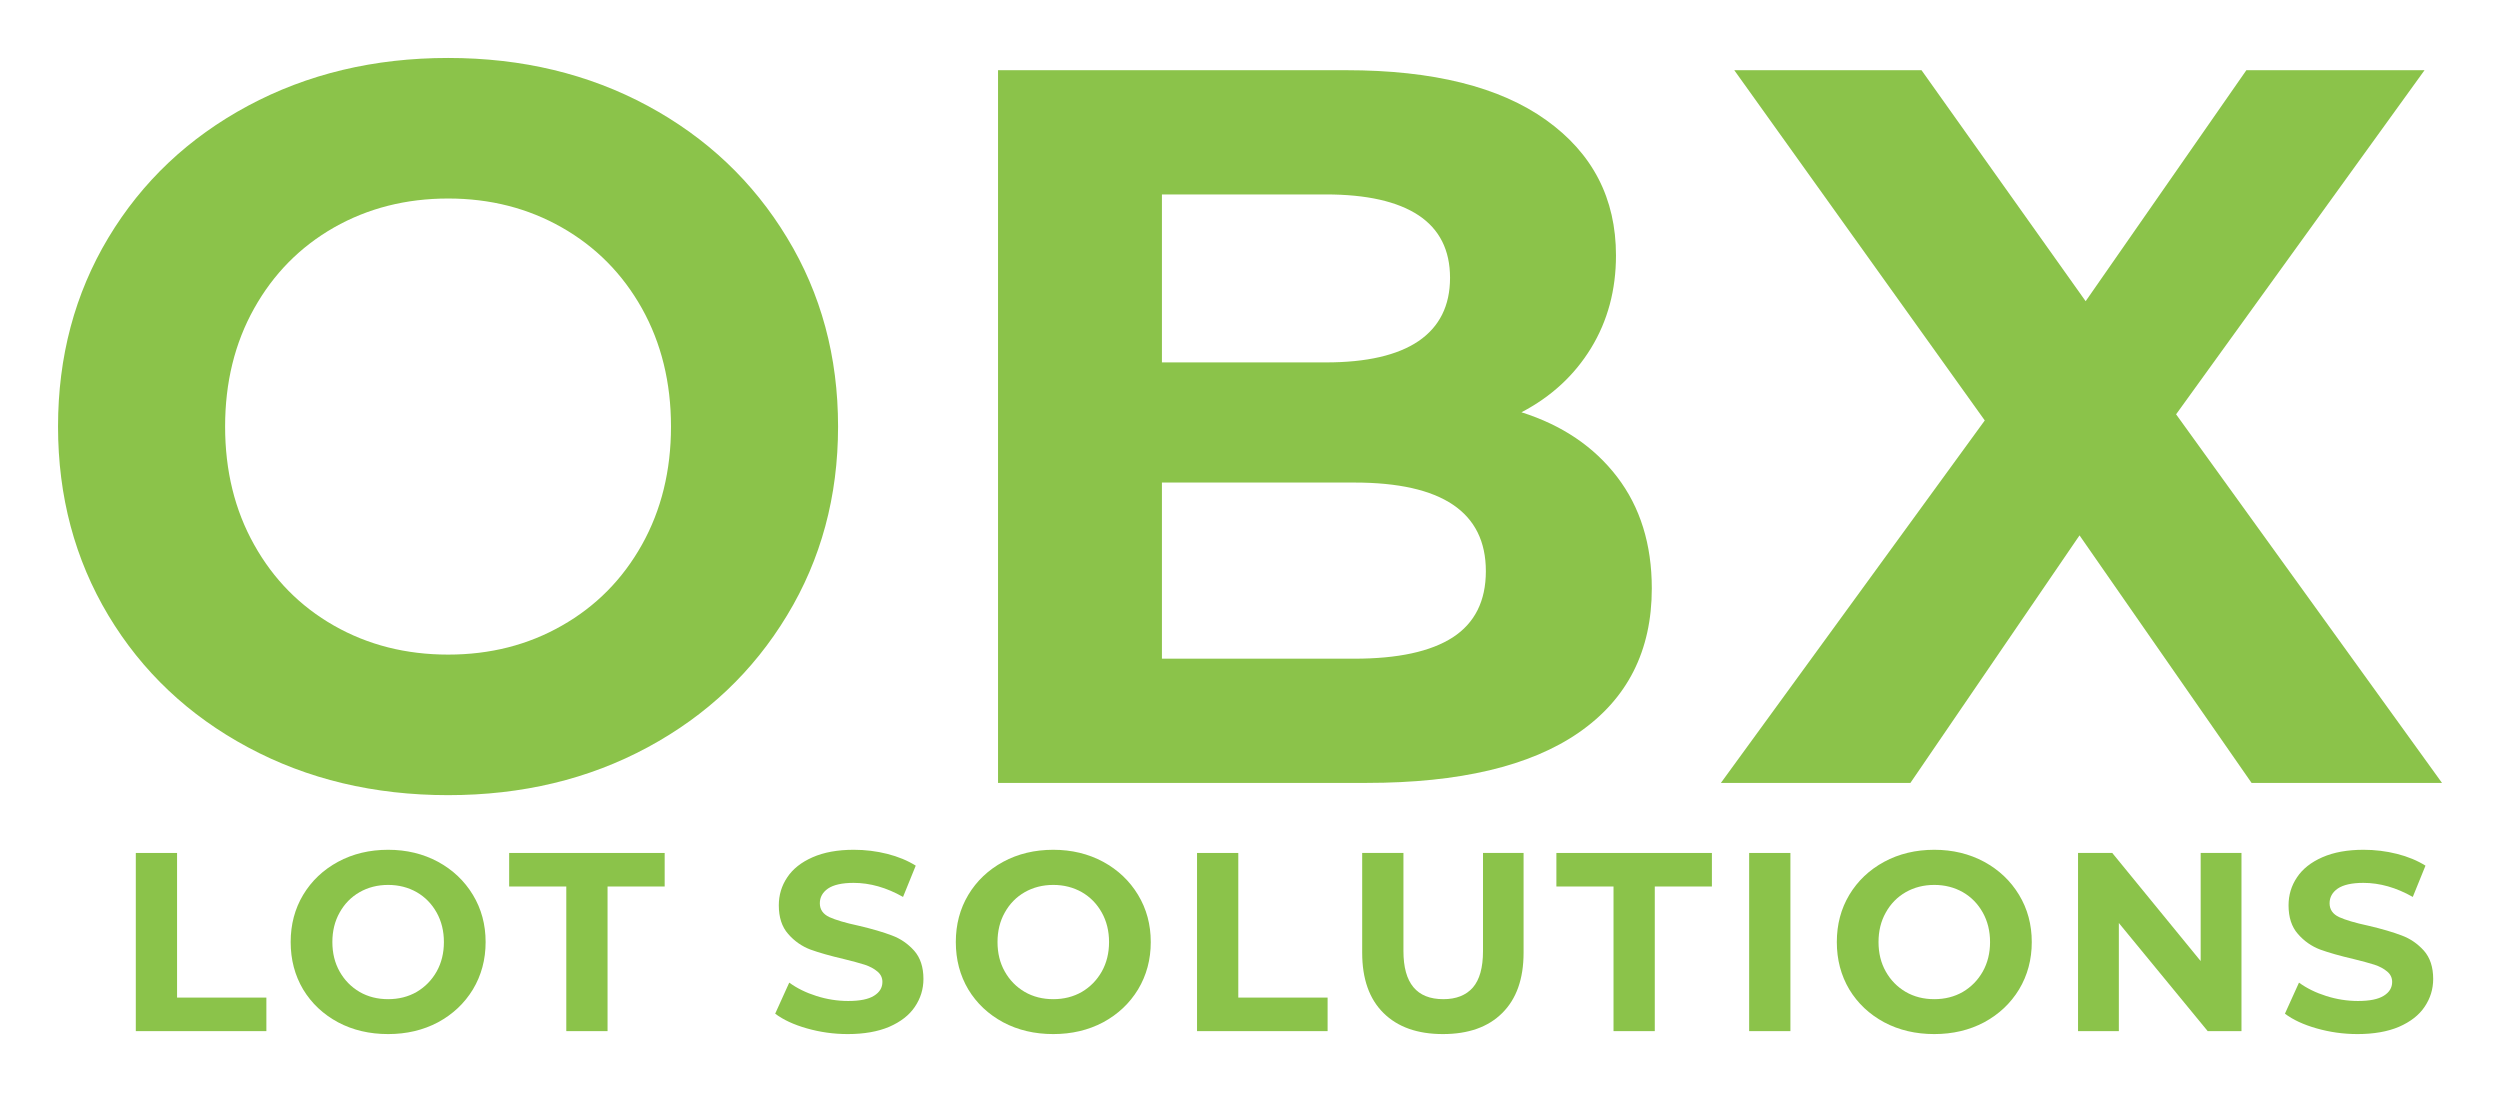
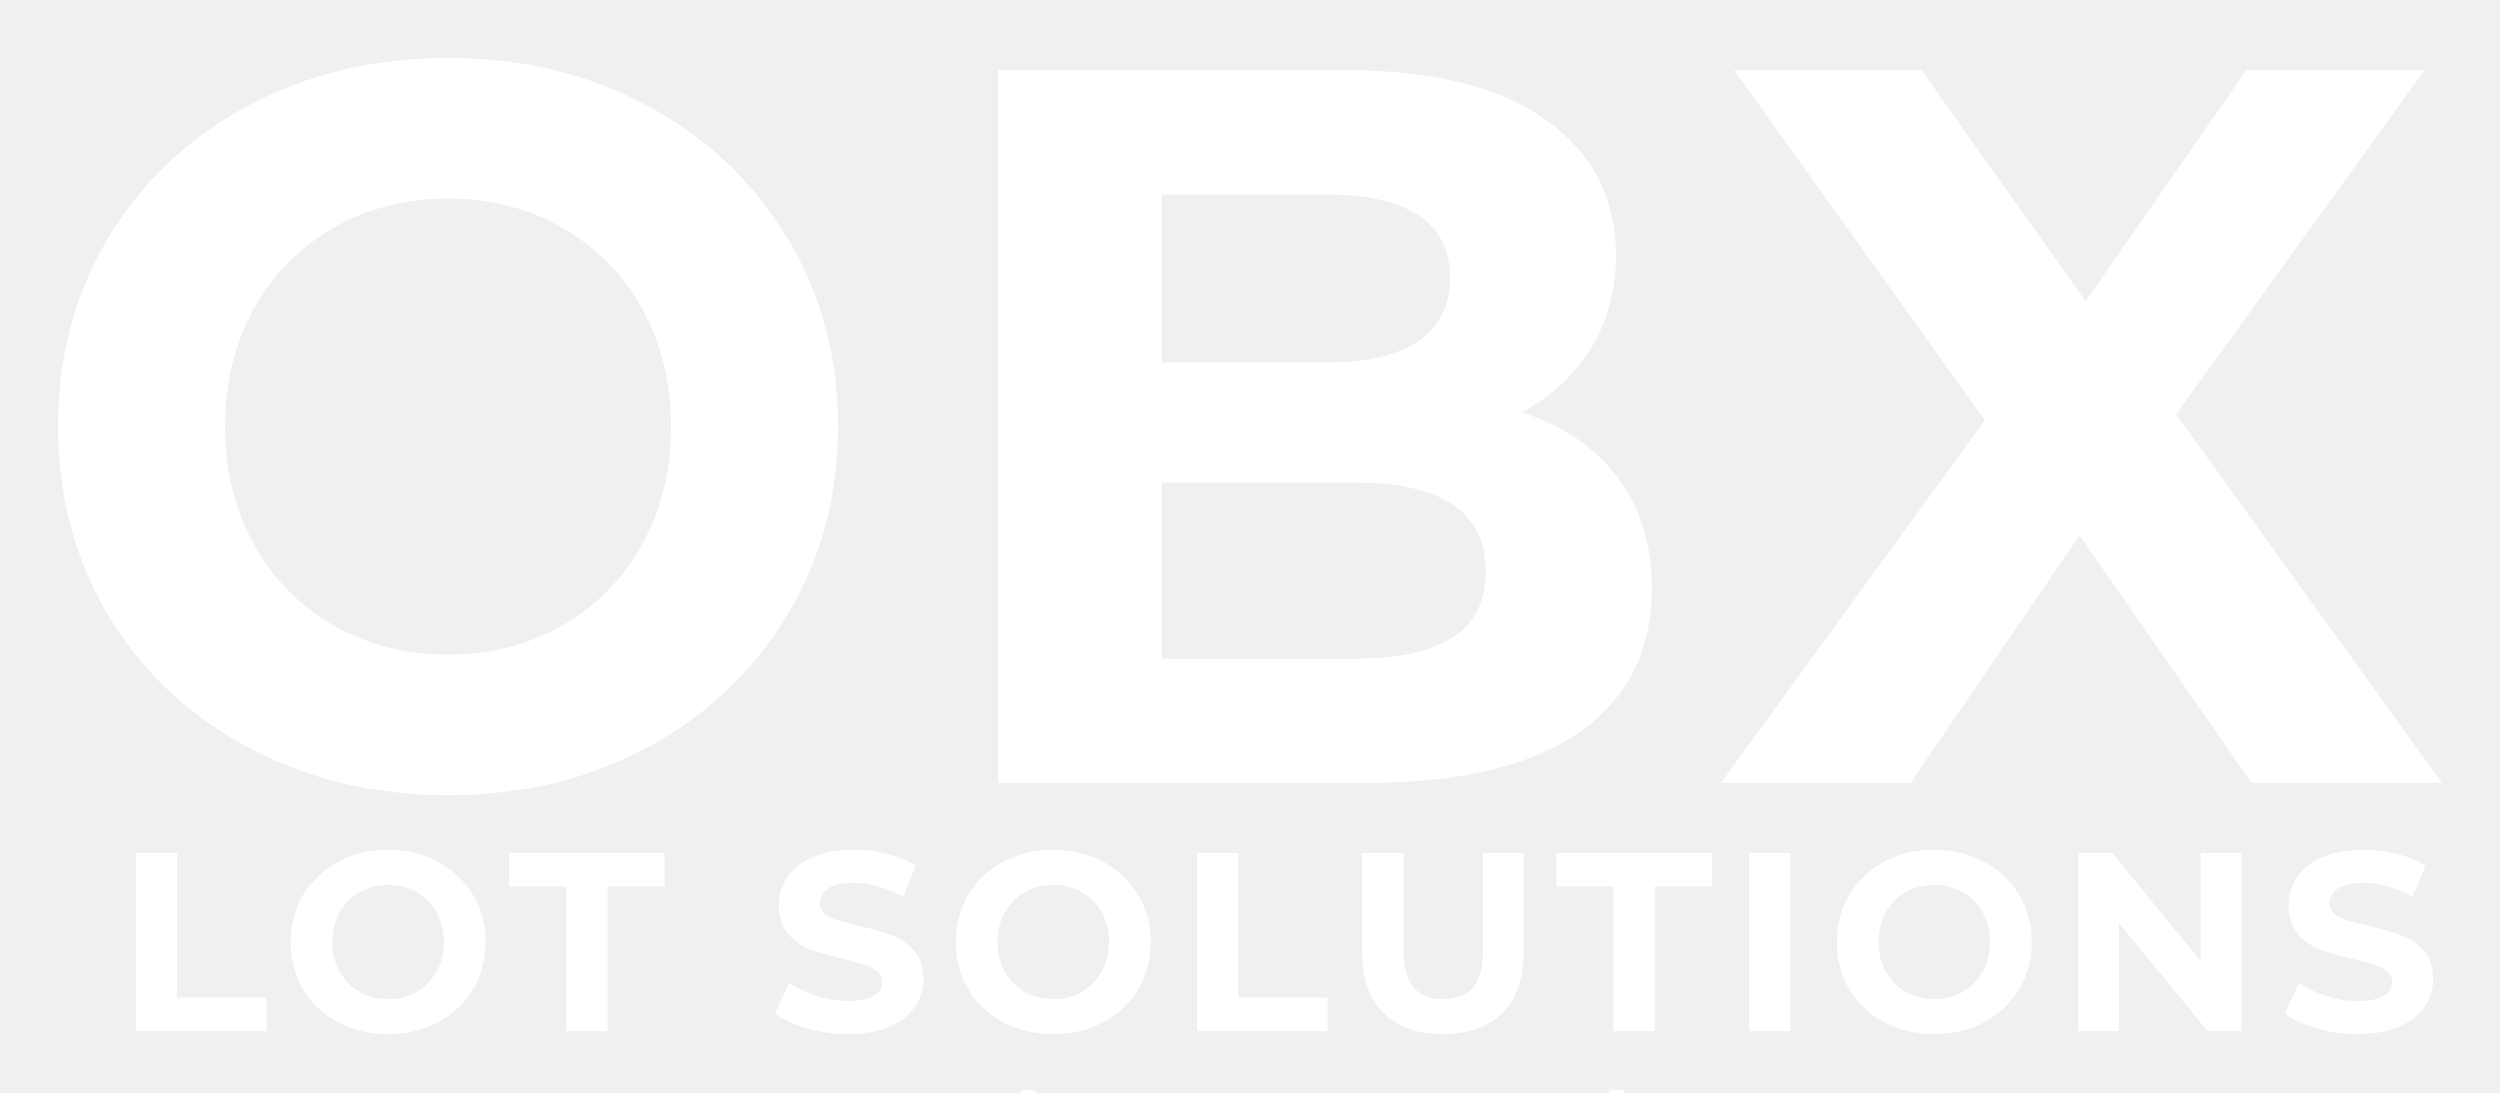
<svg xmlns="http://www.w3.org/2000/svg" zoomAndPan="magnify" viewBox="33.54 39.24 172.32 75.28" preserveAspectRatio="xMidYMid meet" version="1.0">
  <defs>
    <g />
    <clipPath id="0f483873ed">
      <path d="M 0.508 0 L 236.25 0 L 236.25 154.113 L 0.508 154.113 Z M 0.508 0 " clip-rule="nonzero" />
    </clipPath>
    <clipPath id="b0653709cf">
      <rect x="0" width="171" y="0" height="104" />
    </clipPath>
  </defs>
-   <g clip-path="url(#0f483873ed)">
-     <path fill="#ffffff" d="M 0.508 0 L 236.523 0 L 236.523 154.113 L 0.508 154.113 Z M 0.508 0 " fill-opacity="1" fill-rule="nonzero" />
-   </g>
+   <g clip-path="url(#0f483873ed)" />
  <g transform="matrix(1, 0, 0, 1, 34, 25)">
    <g clip-path="url(#b0653709cf)">
-       <g fill="#8bc34a" fill-opacity="1">
+       <g fill="#ffffff" fill-opacity="1">
        <g transform="translate(0.806224, 68.20425)">
          <g>
            <path d="M 29.625 0.844 C 24.52 0.844 19.922 -0.254 15.828 -2.453 C 11.734 -4.648 8.523 -7.68 6.203 -11.547 C 3.891 -15.41 2.734 -19.75 2.734 -24.562 C 2.734 -29.383 3.891 -33.723 6.203 -37.578 C 8.523 -41.441 11.734 -44.473 15.828 -46.672 C 19.922 -48.867 24.52 -49.969 29.625 -49.969 C 34.719 -49.969 39.301 -48.867 43.375 -46.672 C 47.445 -44.473 50.648 -41.441 52.984 -37.578 C 55.328 -33.723 56.5 -29.383 56.5 -24.562 C 56.5 -19.75 55.328 -15.41 52.984 -11.547 C 50.648 -7.68 47.445 -4.648 43.375 -2.453 C 39.301 -0.254 34.719 0.844 29.625 0.844 Z M 29.625 -8.844 C 32.52 -8.844 35.133 -9.508 37.469 -10.844 C 39.812 -12.176 41.648 -14.035 42.984 -16.422 C 44.316 -18.805 44.984 -21.52 44.984 -24.562 C 44.984 -27.602 44.316 -30.316 42.984 -32.703 C 41.648 -35.086 39.812 -36.945 37.469 -38.281 C 35.133 -39.613 32.52 -40.281 29.625 -40.281 C 26.719 -40.281 24.094 -39.613 21.75 -38.281 C 19.414 -36.945 17.582 -35.086 16.25 -32.703 C 14.914 -30.316 14.25 -27.602 14.25 -24.562 C 14.25 -21.52 14.914 -18.805 16.25 -16.422 C 17.582 -14.035 19.414 -12.176 21.75 -10.844 C 24.094 -9.508 26.719 -8.844 29.625 -8.844 Z M 29.625 -8.844 " />
          </g>
        </g>
      </g>
-       <g fill="#8bc34a" fill-opacity="1">
+       <g fill="#ffffff" fill-opacity="1">
        <g transform="translate(62.50428, 68.20425)">
          <g>
            <path d="M 41.906 -25.547 C 44.707 -24.66 46.906 -23.176 48.5 -21.094 C 50.094 -19.008 50.891 -16.445 50.891 -13.406 C 50.891 -9.102 49.211 -5.789 45.859 -3.469 C 42.516 -1.156 37.641 0 31.234 0 L 5.828 0 L 5.828 -49.125 L 29.828 -49.125 C 35.816 -49.125 40.41 -47.977 43.609 -45.688 C 46.816 -43.395 48.422 -40.285 48.422 -36.359 C 48.422 -33.973 47.848 -31.844 46.703 -29.969 C 45.555 -28.094 43.957 -26.617 41.906 -25.547 Z M 17.125 -40.562 L 17.125 -28.984 L 28.422 -28.984 C 31.234 -28.984 33.363 -29.473 34.812 -30.453 C 36.258 -31.441 36.984 -32.895 36.984 -34.812 C 36.984 -36.727 36.258 -38.164 34.812 -39.125 C 33.363 -40.082 31.234 -40.562 28.422 -40.562 Z M 30.391 -8.562 C 33.391 -8.562 35.648 -9.051 37.172 -10.031 C 38.691 -11.02 39.453 -12.539 39.453 -14.594 C 39.453 -18.664 36.43 -20.703 30.391 -20.703 L 17.125 -20.703 L 17.125 -8.562 Z M 30.391 -8.562 " />
          </g>
        </g>
      </g>
-       <g fill="#8bc34a" fill-opacity="1">
+       <g fill="#ffffff" fill-opacity="1">
        <g transform="translate(117.9553, 68.20425)">
          <g>
            <path d="M 36.781 0 L 24.922 -17.062 L 13.266 0 L 0.203 0 L 18.391 -24.984 L 1.125 -49.125 L 14.031 -49.125 L 25.344 -33.203 L 36.422 -49.125 L 48.703 -49.125 L 31.578 -25.406 L 49.906 0 Z M 36.781 0 " />
          </g>
        </g>
      </g>
-       <g fill="#8bc34a" fill-opacity="1">
+       <g fill="#ffffff" fill-opacity="1">
        <g transform="translate(7.447686, 85.31379)">
          <g>
            <path d="M 1.453 -12.281 L 4.297 -12.281 L 4.297 -2.312 L 10.453 -2.312 L 10.453 0 L 1.453 0 Z M 1.453 -12.281 " />
          </g>
        </g>
      </g>
-       <g fill="#8bc34a" fill-opacity="1">
+       <g fill="#ffffff" fill-opacity="1">
        <g transform="translate(18.88753, 85.31379)">
          <g>
            <path d="M 7.406 0.203 C 6.125 0.203 4.973 -0.066 3.953 -0.609 C 2.93 -1.16 2.129 -1.914 1.547 -2.875 C 0.973 -3.844 0.688 -4.93 0.688 -6.141 C 0.688 -7.348 0.973 -8.43 1.547 -9.391 C 2.129 -10.359 2.93 -11.117 3.953 -11.672 C 4.973 -12.223 6.125 -12.5 7.406 -12.5 C 8.676 -12.5 9.82 -12.223 10.844 -11.672 C 11.863 -11.117 12.664 -10.359 13.25 -9.391 C 13.832 -8.43 14.125 -7.348 14.125 -6.141 C 14.125 -4.93 13.832 -3.844 13.25 -2.875 C 12.664 -1.914 11.863 -1.16 10.844 -0.609 C 9.82 -0.066 8.676 0.203 7.406 0.203 Z M 7.406 -2.203 C 8.133 -2.203 8.789 -2.367 9.375 -2.703 C 9.957 -3.047 10.414 -3.516 10.75 -4.109 C 11.082 -4.703 11.25 -5.379 11.25 -6.141 C 11.25 -6.898 11.082 -7.578 10.75 -8.172 C 10.414 -8.773 9.957 -9.242 9.375 -9.578 C 8.789 -9.91 8.133 -10.078 7.406 -10.078 C 6.676 -10.078 6.02 -9.91 5.438 -9.578 C 4.852 -9.242 4.395 -8.773 4.062 -8.172 C 3.727 -7.578 3.562 -6.898 3.562 -6.141 C 3.562 -5.379 3.727 -4.703 4.062 -4.109 C 4.395 -3.516 4.852 -3.047 5.438 -2.703 C 6.02 -2.367 6.676 -2.203 7.406 -2.203 Z M 7.406 -2.203 " />
          </g>
        </g>
      </g>
-       <g fill="#8bc34a" fill-opacity="1">
+       <g fill="#ffffff" fill-opacity="1">
        <g transform="translate(34.57339, 85.31379)">
          <g>
            <path d="M 4 -9.969 L 0.062 -9.969 L 0.062 -12.281 L 10.781 -12.281 L 10.781 -9.969 L 6.844 -9.969 L 6.844 0 L 4 0 Z M 4 -9.969 " />
          </g>
        </g>
      </g>
-       <g fill="#8bc34a" fill-opacity="1">
+       <g fill="#ffffff" fill-opacity="1">
        <g transform="translate(46.46942, 85.31379)">
          <g />
        </g>
      </g>
-       <g fill="#8bc34a" fill-opacity="1">
+       <g fill="#ffffff" fill-opacity="1">
        <g transform="translate(52.48771, 85.31379)">
          <g>
            <path d="M 5.484 0.203 C 4.516 0.203 3.578 0.07 2.672 -0.188 C 1.766 -0.445 1.035 -0.785 0.484 -1.203 L 1.453 -3.344 C 1.984 -2.957 2.609 -2.648 3.328 -2.422 C 4.055 -2.191 4.785 -2.078 5.516 -2.078 C 6.316 -2.078 6.91 -2.195 7.297 -2.438 C 7.68 -2.676 7.875 -2.992 7.875 -3.391 C 7.875 -3.68 7.758 -3.922 7.531 -4.109 C 7.301 -4.305 7.008 -4.461 6.656 -4.578 C 6.301 -4.691 5.82 -4.82 5.219 -4.969 C 4.281 -5.188 3.508 -5.406 2.906 -5.625 C 2.312 -5.852 1.801 -6.211 1.375 -6.703 C 0.945 -7.191 0.734 -7.848 0.734 -8.672 C 0.734 -9.379 0.926 -10.02 1.312 -10.594 C 1.695 -11.176 2.281 -11.641 3.062 -11.984 C 3.844 -12.328 4.789 -12.5 5.906 -12.5 C 6.695 -12.5 7.461 -12.406 8.203 -12.219 C 8.953 -12.031 9.609 -11.758 10.172 -11.406 L 9.297 -9.25 C 8.16 -9.895 7.023 -10.219 5.891 -10.219 C 5.098 -10.219 4.508 -10.086 4.125 -9.828 C 3.75 -9.566 3.562 -9.227 3.562 -8.812 C 3.562 -8.383 3.781 -8.066 4.219 -7.859 C 4.656 -7.66 5.328 -7.461 6.234 -7.266 C 7.172 -7.047 7.938 -6.82 8.531 -6.594 C 9.125 -6.375 9.633 -6.023 10.062 -5.547 C 10.488 -5.066 10.703 -4.414 10.703 -3.594 C 10.703 -2.895 10.504 -2.254 10.109 -1.672 C 9.723 -1.098 9.133 -0.641 8.344 -0.297 C 7.562 0.035 6.609 0.203 5.484 0.203 Z M 5.484 0.203 " />
          </g>
        </g>
      </g>
-       <g fill="#8bc34a" fill-opacity="1">
+       <g fill="#ffffff" fill-opacity="1">
        <g transform="translate(64.73465, 85.31379)">
          <g>
            <path d="M 7.406 0.203 C 6.125 0.203 4.973 -0.066 3.953 -0.609 C 2.93 -1.16 2.129 -1.914 1.547 -2.875 C 0.973 -3.844 0.688 -4.93 0.688 -6.141 C 0.688 -7.348 0.973 -8.43 1.547 -9.391 C 2.129 -10.359 2.93 -11.117 3.953 -11.672 C 4.973 -12.223 6.125 -12.5 7.406 -12.5 C 8.676 -12.5 9.82 -12.223 10.844 -11.672 C 11.863 -11.117 12.664 -10.359 13.25 -9.391 C 13.832 -8.43 14.125 -7.348 14.125 -6.141 C 14.125 -4.93 13.832 -3.844 13.25 -2.875 C 12.664 -1.914 11.863 -1.16 10.844 -0.609 C 9.82 -0.066 8.676 0.203 7.406 0.203 Z M 7.406 -2.203 C 8.133 -2.203 8.789 -2.367 9.375 -2.703 C 9.957 -3.047 10.414 -3.516 10.75 -4.109 C 11.082 -4.703 11.25 -5.379 11.25 -6.141 C 11.25 -6.898 11.082 -7.578 10.75 -8.172 C 10.414 -8.773 9.957 -9.242 9.375 -9.578 C 8.789 -9.91 8.133 -10.078 7.406 -10.078 C 6.676 -10.078 6.02 -9.91 5.438 -9.578 C 4.852 -9.242 4.395 -8.773 4.062 -8.172 C 3.727 -7.578 3.562 -6.898 3.562 -6.141 C 3.562 -5.379 3.727 -4.703 4.062 -4.109 C 4.395 -3.516 4.852 -3.047 5.438 -2.703 C 6.02 -2.367 6.676 -2.203 7.406 -2.203 Z M 7.406 -2.203 " />
          </g>
        </g>
      </g>
-       <g fill="#8bc34a" fill-opacity="1">
+       <g fill="#ffffff" fill-opacity="1">
        <g transform="translate(80.59598, 85.31379)">
          <g>
            <path d="M 1.453 -12.281 L 4.297 -12.281 L 4.297 -2.312 L 10.453 -2.312 L 10.453 0 L 1.453 0 Z M 1.453 -12.281 " />
          </g>
        </g>
      </g>
-       <g fill="#8bc34a" fill-opacity="1">
+       <g fill="#ffffff" fill-opacity="1">
        <g transform="translate(92.08846, 85.31379)">
          <g>
            <path d="M 6.906 0.203 C 5.156 0.203 3.789 -0.281 2.812 -1.25 C 1.832 -2.219 1.344 -3.602 1.344 -5.406 L 1.344 -12.281 L 4.188 -12.281 L 4.188 -5.516 C 4.188 -3.305 5.102 -2.203 6.938 -2.203 C 7.82 -2.203 8.5 -2.469 8.969 -3 C 9.438 -3.539 9.672 -4.379 9.672 -5.516 L 9.672 -12.281 L 12.469 -12.281 L 12.469 -5.406 C 12.469 -3.602 11.977 -2.219 11 -1.25 C 10.031 -0.281 8.664 0.203 6.906 0.203 Z M 6.906 0.203 " />
          </g>
        </g>
      </g>
-       <g fill="#8bc34a" fill-opacity="1">
+       <g fill="#ffffff" fill-opacity="1">
        <g transform="translate(106.7567, 85.31379)">
          <g>
            <path d="M 4 -9.969 L 0.062 -9.969 L 0.062 -12.281 L 10.781 -12.281 L 10.781 -9.969 L 6.844 -9.969 L 6.844 0 L 4 0 Z M 4 -9.969 " />
          </g>
        </g>
      </g>
-       <g fill="#8bc34a" fill-opacity="1">
+       <g fill="#ffffff" fill-opacity="1">
        <g transform="translate(118.6527, 85.31379)">
          <g>
            <path d="M 1.453 -12.281 L 4.297 -12.281 L 4.297 0 L 1.453 0 Z M 1.453 -12.281 " />
          </g>
        </g>
      </g>
-       <g fill="#8bc34a" fill-opacity="1">
+       <g fill="#ffffff" fill-opacity="1">
        <g transform="translate(125.4605, 85.31379)">
          <g>
            <path d="M 7.406 0.203 C 6.125 0.203 4.973 -0.066 3.953 -0.609 C 2.93 -1.16 2.129 -1.914 1.547 -2.875 C 0.973 -3.844 0.688 -4.93 0.688 -6.141 C 0.688 -7.348 0.973 -8.43 1.547 -9.391 C 2.129 -10.359 2.93 -11.117 3.953 -11.672 C 4.973 -12.223 6.125 -12.5 7.406 -12.5 C 8.676 -12.5 9.82 -12.223 10.844 -11.672 C 11.863 -11.117 12.664 -10.359 13.25 -9.391 C 13.832 -8.43 14.125 -7.348 14.125 -6.141 C 14.125 -4.93 13.832 -3.844 13.25 -2.875 C 12.664 -1.914 11.863 -1.16 10.844 -0.609 C 9.82 -0.066 8.676 0.203 7.406 0.203 Z M 7.406 -2.203 C 8.133 -2.203 8.789 -2.367 9.375 -2.703 C 9.957 -3.047 10.414 -3.516 10.75 -4.109 C 11.082 -4.703 11.25 -5.379 11.25 -6.141 C 11.25 -6.898 11.082 -7.578 10.75 -8.172 C 10.414 -8.773 9.957 -9.242 9.375 -9.578 C 8.789 -9.91 8.133 -10.078 7.406 -10.078 C 6.676 -10.078 6.02 -9.91 5.438 -9.578 C 4.852 -9.242 4.395 -8.773 4.062 -8.172 C 3.727 -7.578 3.562 -6.898 3.562 -6.141 C 3.562 -5.379 3.727 -4.703 4.062 -4.109 C 4.395 -3.516 4.852 -3.047 5.438 -2.703 C 6.02 -2.367 6.676 -2.203 7.406 -2.203 Z M 7.406 -2.203 " />
          </g>
        </g>
      </g>
-       <g fill="#8bc34a" fill-opacity="1">
+       <g fill="#ffffff" fill-opacity="1">
        <g transform="translate(141.3219, 85.31379)">
          <g>
            <path d="M 12.719 -12.281 L 12.719 0 L 10.391 0 L 4.266 -7.453 L 4.266 0 L 1.453 0 L 1.453 -12.281 L 3.812 -12.281 L 9.906 -4.828 L 9.906 -12.281 Z M 12.719 -12.281 " />
          </g>
        </g>
      </g>
-       <g fill="#8bc34a" fill-opacity="1">
+       <g fill="#ffffff" fill-opacity="1">
        <g transform="translate(156.5516, 85.31379)">
          <g>
            <path d="M 5.484 0.203 C 4.516 0.203 3.578 0.07 2.672 -0.188 C 1.766 -0.445 1.035 -0.785 0.484 -1.203 L 1.453 -3.344 C 1.984 -2.957 2.609 -2.648 3.328 -2.422 C 4.055 -2.191 4.785 -2.078 5.516 -2.078 C 6.316 -2.078 6.91 -2.195 7.297 -2.438 C 7.68 -2.676 7.875 -2.992 7.875 -3.391 C 7.875 -3.68 7.758 -3.922 7.531 -4.109 C 7.301 -4.305 7.008 -4.461 6.656 -4.578 C 6.301 -4.691 5.82 -4.82 5.219 -4.969 C 4.281 -5.188 3.508 -5.406 2.906 -5.625 C 2.312 -5.852 1.801 -6.211 1.375 -6.703 C 0.945 -7.191 0.734 -7.848 0.734 -8.672 C 0.734 -9.379 0.926 -10.02 1.312 -10.594 C 1.695 -11.176 2.281 -11.641 3.062 -11.984 C 3.844 -12.328 4.789 -12.5 5.906 -12.5 C 6.695 -12.5 7.461 -12.406 8.203 -12.219 C 8.953 -12.031 9.609 -11.758 10.172 -11.406 L 9.297 -9.25 C 8.16 -9.895 7.023 -10.219 5.891 -10.219 C 5.098 -10.219 4.508 -10.086 4.125 -9.828 C 3.75 -9.566 3.562 -9.227 3.562 -8.812 C 3.562 -8.383 3.781 -8.066 4.219 -7.859 C 4.656 -7.66 5.328 -7.461 6.234 -7.266 C 7.172 -7.047 7.938 -6.82 8.531 -6.594 C 9.125 -6.375 9.633 -6.023 10.062 -5.547 C 10.488 -5.066 10.703 -4.414 10.703 -3.594 C 10.703 -2.895 10.504 -2.254 10.109 -1.672 C 9.723 -1.098 9.133 -0.641 8.344 -0.297 C 7.562 0.035 6.609 0.203 5.484 0.203 Z M 5.484 0.203 " />
          </g>
        </g>
      </g>
      <g fill="#ffffff" fill-opacity="1">
        <g transform="translate(30.83346, 99.79109)">
          <g>
            <path d="M 12.219 -7.375 L 9.422 0 L 8.484 0 L 6.156 -6.047 L 3.828 0 L 2.891 0 L 0.109 -7.375 L 1.062 -7.375 L 3.375 -1.109 L 5.75 -7.375 L 6.609 -7.375 L 8.969 -1.109 L 11.312 -7.375 Z M 12.219 -7.375 " />
          </g>
        </g>
      </g>
      <g fill="#ffffff" fill-opacity="1">
        <g transform="translate(44.36544, 99.79109)">
          <g>
            <path d="M 7.812 -3.375 L 1.641 -3.375 C 1.691 -2.613 1.984 -1.992 2.516 -1.516 C 3.055 -1.047 3.734 -0.812 4.547 -0.812 C 5.004 -0.812 5.426 -0.895 5.812 -1.062 C 6.195 -1.227 6.531 -1.469 6.812 -1.781 L 7.359 -1.141 C 7.035 -0.742 6.629 -0.441 6.141 -0.234 C 5.648 -0.035 5.109 0.062 4.516 0.062 C 3.754 0.062 3.082 -0.094 2.5 -0.406 C 1.914 -0.727 1.457 -1.176 1.125 -1.75 C 0.801 -2.32 0.641 -2.969 0.641 -3.688 C 0.641 -4.406 0.797 -5.051 1.109 -5.625 C 1.422 -6.195 1.852 -6.641 2.406 -6.953 C 2.957 -7.273 3.57 -7.438 4.25 -7.438 C 4.938 -7.438 5.551 -7.273 6.094 -6.953 C 6.633 -6.641 7.055 -6.195 7.359 -5.625 C 7.672 -5.062 7.828 -4.414 7.828 -3.688 Z M 4.25 -6.578 C 3.539 -6.578 2.941 -6.348 2.453 -5.891 C 1.973 -5.441 1.703 -4.852 1.641 -4.125 L 6.875 -4.125 C 6.812 -4.852 6.535 -5.441 6.047 -5.891 C 5.566 -6.348 4.969 -6.578 4.25 -6.578 Z M 4.25 -6.578 " />
          </g>
        </g>
      </g>
      <g fill="#ffffff" fill-opacity="1">
        <g transform="translate(54.24776, 99.79109)">
          <g />
        </g>
      </g>
      <g fill="#ffffff" fill-opacity="1">
        <g transform="translate(59.32936, 99.79109)">
          <g>
            <path d="M 4.453 0.062 C 3.723 0.062 3.066 -0.094 2.484 -0.406 C 1.91 -0.727 1.457 -1.176 1.125 -1.75 C 0.801 -2.32 0.641 -2.969 0.641 -3.688 C 0.641 -4.406 0.801 -5.051 1.125 -5.625 C 1.457 -6.195 1.91 -6.641 2.484 -6.953 C 3.066 -7.273 3.723 -7.438 4.453 -7.438 C 5.086 -7.438 5.656 -7.312 6.156 -7.062 C 6.656 -6.812 7.051 -6.453 7.344 -5.984 L 6.594 -5.469 C 6.352 -5.832 6.047 -6.102 5.672 -6.281 C 5.297 -6.469 4.891 -6.562 4.453 -6.562 C 3.91 -6.562 3.426 -6.441 3 -6.203 C 2.582 -5.961 2.254 -5.625 2.016 -5.188 C 1.773 -4.75 1.656 -4.25 1.656 -3.688 C 1.656 -3.113 1.773 -2.609 2.016 -2.172 C 2.254 -1.742 2.582 -1.41 3 -1.172 C 3.426 -0.93 3.91 -0.812 4.453 -0.812 C 4.891 -0.812 5.297 -0.898 5.672 -1.078 C 6.047 -1.254 6.352 -1.523 6.594 -1.891 L 7.344 -1.391 C 7.051 -0.91 6.648 -0.547 6.141 -0.297 C 5.641 -0.055 5.078 0.062 4.453 0.062 Z M 4.453 0.062 " />
          </g>
        </g>
      </g>
      <g fill="#ffffff" fill-opacity="1">
        <g transform="translate(68.52385, 99.79109)">
          <g>
            <path d="M 1.391 -10.406 L 2.391 -10.406 L 2.391 0 L 1.391 0 Z M 1.391 -10.406 " />
          </g>
        </g>
      </g>
      <g fill="#ffffff" fill-opacity="1">
        <g transform="translate(73.70371, 99.79109)">
          <g>
            <path d="M 7.812 -3.375 L 1.641 -3.375 C 1.691 -2.613 1.984 -1.992 2.516 -1.516 C 3.055 -1.047 3.734 -0.812 4.547 -0.812 C 5.004 -0.812 5.426 -0.895 5.812 -1.062 C 6.195 -1.227 6.531 -1.469 6.812 -1.781 L 7.359 -1.141 C 7.035 -0.742 6.629 -0.441 6.141 -0.234 C 5.648 -0.035 5.109 0.062 4.516 0.062 C 3.754 0.062 3.082 -0.094 2.5 -0.406 C 1.914 -0.727 1.457 -1.176 1.125 -1.75 C 0.801 -2.32 0.641 -2.969 0.641 -3.688 C 0.641 -4.406 0.797 -5.051 1.109 -5.625 C 1.422 -6.195 1.852 -6.641 2.406 -6.953 C 2.957 -7.273 3.57 -7.438 4.25 -7.438 C 4.938 -7.438 5.551 -7.273 6.094 -6.953 C 6.633 -6.641 7.055 -6.195 7.359 -5.625 C 7.672 -5.062 7.828 -4.414 7.828 -3.688 Z M 4.25 -6.578 C 3.539 -6.578 2.941 -6.348 2.453 -5.891 C 1.973 -5.441 1.703 -4.852 1.641 -4.125 L 6.875 -4.125 C 6.812 -4.852 6.535 -5.441 6.047 -5.891 C 5.566 -6.348 4.969 -6.578 4.25 -6.578 Z M 4.25 -6.578 " />
          </g>
        </g>
      </g>
      <g fill="#ffffff" fill-opacity="1">
        <g transform="translate(83.37546, 99.79109)">
          <g>
            <path d="M 3.969 -7.438 C 4.938 -7.438 5.676 -7.191 6.188 -6.703 C 6.695 -6.223 6.953 -5.516 6.953 -4.578 L 6.953 0 L 6 0 L 6 -1.156 C 5.781 -0.77 5.453 -0.469 5.016 -0.25 C 4.578 -0.039 4.062 0.062 3.469 0.062 C 2.645 0.062 1.988 -0.129 1.5 -0.516 C 1.008 -0.91 0.766 -1.43 0.766 -2.078 C 0.766 -2.703 0.988 -3.207 1.438 -3.594 C 1.895 -3.977 2.625 -4.172 3.625 -4.172 L 5.969 -4.172 L 5.969 -4.609 C 5.969 -5.254 5.785 -5.738 5.422 -6.062 C 5.066 -6.395 4.551 -6.562 3.875 -6.562 C 3.406 -6.562 2.953 -6.484 2.516 -6.328 C 2.086 -6.18 1.723 -5.973 1.422 -5.703 L 0.969 -6.438 C 1.344 -6.758 1.789 -7.004 2.312 -7.172 C 2.832 -7.348 3.383 -7.438 3.969 -7.438 Z M 3.625 -0.719 C 4.188 -0.719 4.664 -0.844 5.062 -1.094 C 5.469 -1.352 5.77 -1.727 5.969 -2.219 L 5.969 -3.422 L 3.641 -3.422 C 2.379 -3.422 1.75 -2.984 1.75 -2.109 C 1.75 -1.672 1.91 -1.328 2.234 -1.078 C 2.566 -0.836 3.031 -0.719 3.625 -0.719 Z M 3.625 -0.719 " />
          </g>
        </g>
      </g>
      <g fill="#ffffff" fill-opacity="1">
        <g transform="translate(93.06126, 99.79109)">
          <g>
            <path d="M 5.156 -7.438 C 6.07 -7.438 6.805 -7.164 7.359 -6.625 C 7.91 -6.094 8.188 -5.312 8.188 -4.281 L 8.188 0 L 7.188 0 L 7.188 -4.188 C 7.188 -4.945 6.992 -5.523 6.609 -5.922 C 6.223 -6.328 5.676 -6.531 4.969 -6.531 C 4.176 -6.531 3.547 -6.297 3.078 -5.828 C 2.617 -5.359 2.391 -4.707 2.391 -3.875 L 2.391 0 L 1.391 0 L 1.391 -7.375 L 2.344 -7.375 L 2.344 -6.016 C 2.613 -6.461 2.988 -6.812 3.469 -7.062 C 3.957 -7.312 4.52 -7.438 5.156 -7.438 Z M 5.156 -7.438 " />
          </g>
        </g>
      </g>
      <g fill="#ffffff" fill-opacity="1">
        <g transform="translate(103.9683, 99.79109)">
          <g />
        </g>
      </g>
      <g fill="#ffffff" fill-opacity="1">
        <g transform="translate(109.0499, 99.79109)">
          <g>
            <path d="M 1.391 -10.406 L 2.391 -10.406 L 2.391 0 L 1.391 0 Z M 1.391 -10.406 " />
          </g>
        </g>
      </g>
      <g fill="#ffffff" fill-opacity="1">
        <g transform="translate(114.2298, 99.79109)">
          <g>
            <path d="M 4.406 0.062 C 3.695 0.062 3.055 -0.094 2.484 -0.406 C 1.91 -0.727 1.457 -1.176 1.125 -1.75 C 0.801 -2.32 0.641 -2.969 0.641 -3.688 C 0.641 -4.406 0.801 -5.051 1.125 -5.625 C 1.457 -6.195 1.91 -6.641 2.484 -6.953 C 3.055 -7.273 3.695 -7.438 4.406 -7.438 C 5.113 -7.438 5.754 -7.273 6.328 -6.953 C 6.898 -6.641 7.348 -6.195 7.672 -5.625 C 7.992 -5.051 8.156 -4.406 8.156 -3.688 C 8.156 -2.969 7.992 -2.32 7.672 -1.75 C 7.348 -1.176 6.898 -0.727 6.328 -0.406 C 5.754 -0.094 5.113 0.062 4.406 0.062 Z M 4.406 -0.812 C 4.926 -0.812 5.395 -0.93 5.812 -1.172 C 6.227 -1.41 6.551 -1.75 6.781 -2.188 C 7.02 -2.625 7.141 -3.125 7.141 -3.688 C 7.141 -4.25 7.02 -4.75 6.781 -5.188 C 6.551 -5.625 6.227 -5.961 5.812 -6.203 C 5.395 -6.441 4.926 -6.562 4.406 -6.562 C 3.883 -6.562 3.414 -6.441 3 -6.203 C 2.582 -5.961 2.254 -5.625 2.016 -5.188 C 1.773 -4.75 1.656 -4.25 1.656 -3.688 C 1.656 -3.125 1.773 -2.625 2.016 -2.188 C 2.254 -1.75 2.582 -1.41 3 -1.172 C 3.414 -0.93 3.883 -0.812 4.406 -0.812 Z M 4.406 -0.812 " />
          </g>
        </g>
      </g>
      <g fill="#ffffff" fill-opacity="1">
        <g transform="translate(124.4349, 99.79109)">
          <g>
            <path d="M 5.281 -0.453 C 5.094 -0.285 4.859 -0.156 4.578 -0.062 C 4.305 0.02 4.02 0.062 3.719 0.062 C 3.031 0.062 2.5 -0.117 2.125 -0.484 C 1.75 -0.859 1.562 -1.391 1.562 -2.078 L 1.562 -6.531 L 0.234 -6.531 L 0.234 -7.375 L 1.562 -7.375 L 1.562 -9 L 2.547 -9 L 2.547 -7.375 L 4.797 -7.375 L 4.797 -6.531 L 2.547 -6.531 L 2.547 -2.125 C 2.547 -1.688 2.656 -1.352 2.875 -1.125 C 3.102 -0.895 3.422 -0.781 3.828 -0.781 C 4.035 -0.781 4.234 -0.812 4.422 -0.875 C 4.617 -0.945 4.785 -1.047 4.922 -1.172 Z M 5.281 -0.453 " />
          </g>
        </g>
      </g>
      <g fill="#ffffff" fill-opacity="1">
        <g transform="translate(131.5379, 99.79109)">
          <g>
            <path d="M 3.375 0.062 C 2.77 0.062 2.191 -0.02 1.641 -0.188 C 1.098 -0.363 0.672 -0.582 0.359 -0.844 L 0.812 -1.625 C 1.125 -1.383 1.516 -1.188 1.984 -1.031 C 2.453 -0.875 2.938 -0.797 3.438 -0.797 C 4.113 -0.797 4.613 -0.898 4.938 -1.109 C 5.258 -1.328 5.422 -1.625 5.422 -2 C 5.422 -2.27 5.332 -2.484 5.156 -2.641 C 4.977 -2.797 4.75 -2.91 4.469 -2.984 C 4.195 -3.066 3.836 -3.148 3.391 -3.234 C 2.797 -3.336 2.316 -3.445 1.953 -3.562 C 1.586 -3.688 1.273 -3.891 1.016 -4.172 C 0.754 -4.453 0.625 -4.836 0.625 -5.328 C 0.625 -5.953 0.879 -6.457 1.391 -6.844 C 1.91 -7.238 2.629 -7.438 3.547 -7.438 C 4.023 -7.438 4.504 -7.375 4.984 -7.25 C 5.461 -7.125 5.852 -6.957 6.156 -6.75 L 5.719 -5.953 C 5.113 -6.367 4.391 -6.578 3.547 -6.578 C 2.91 -6.578 2.43 -6.461 2.109 -6.234 C 1.785 -6.016 1.625 -5.723 1.625 -5.359 C 1.625 -5.078 1.711 -4.852 1.891 -4.688 C 2.078 -4.52 2.305 -4.395 2.578 -4.312 C 2.848 -4.238 3.223 -4.156 3.703 -4.062 C 4.297 -3.957 4.77 -3.848 5.125 -3.734 C 5.477 -3.617 5.781 -3.426 6.031 -3.156 C 6.281 -2.883 6.406 -2.508 6.406 -2.031 C 6.406 -1.383 6.133 -0.875 5.594 -0.5 C 5.062 -0.125 4.32 0.062 3.375 0.062 Z M 3.375 0.062 " />
          </g>
        </g>
      </g>
      <g fill="#ffffff" fill-opacity="1">
        <g transform="translate(139.8059, 99.79109)">
          <g>
            <path d="M 1.484 0.062 C 1.273 0.062 1.098 -0.008 0.953 -0.156 C 0.816 -0.301 0.75 -0.484 0.75 -0.703 C 0.75 -0.922 0.816 -1.098 0.953 -1.234 C 1.098 -1.379 1.273 -1.453 1.484 -1.453 C 1.691 -1.453 1.867 -1.379 2.016 -1.234 C 2.172 -1.098 2.25 -0.922 2.25 -0.703 C 2.25 -0.484 2.172 -0.301 2.016 -0.156 C 1.867 -0.008 1.691 0.062 1.484 0.062 Z M 1.484 0.062 " />
          </g>
        </g>
      </g>
    </g>
  </g>
</svg>
